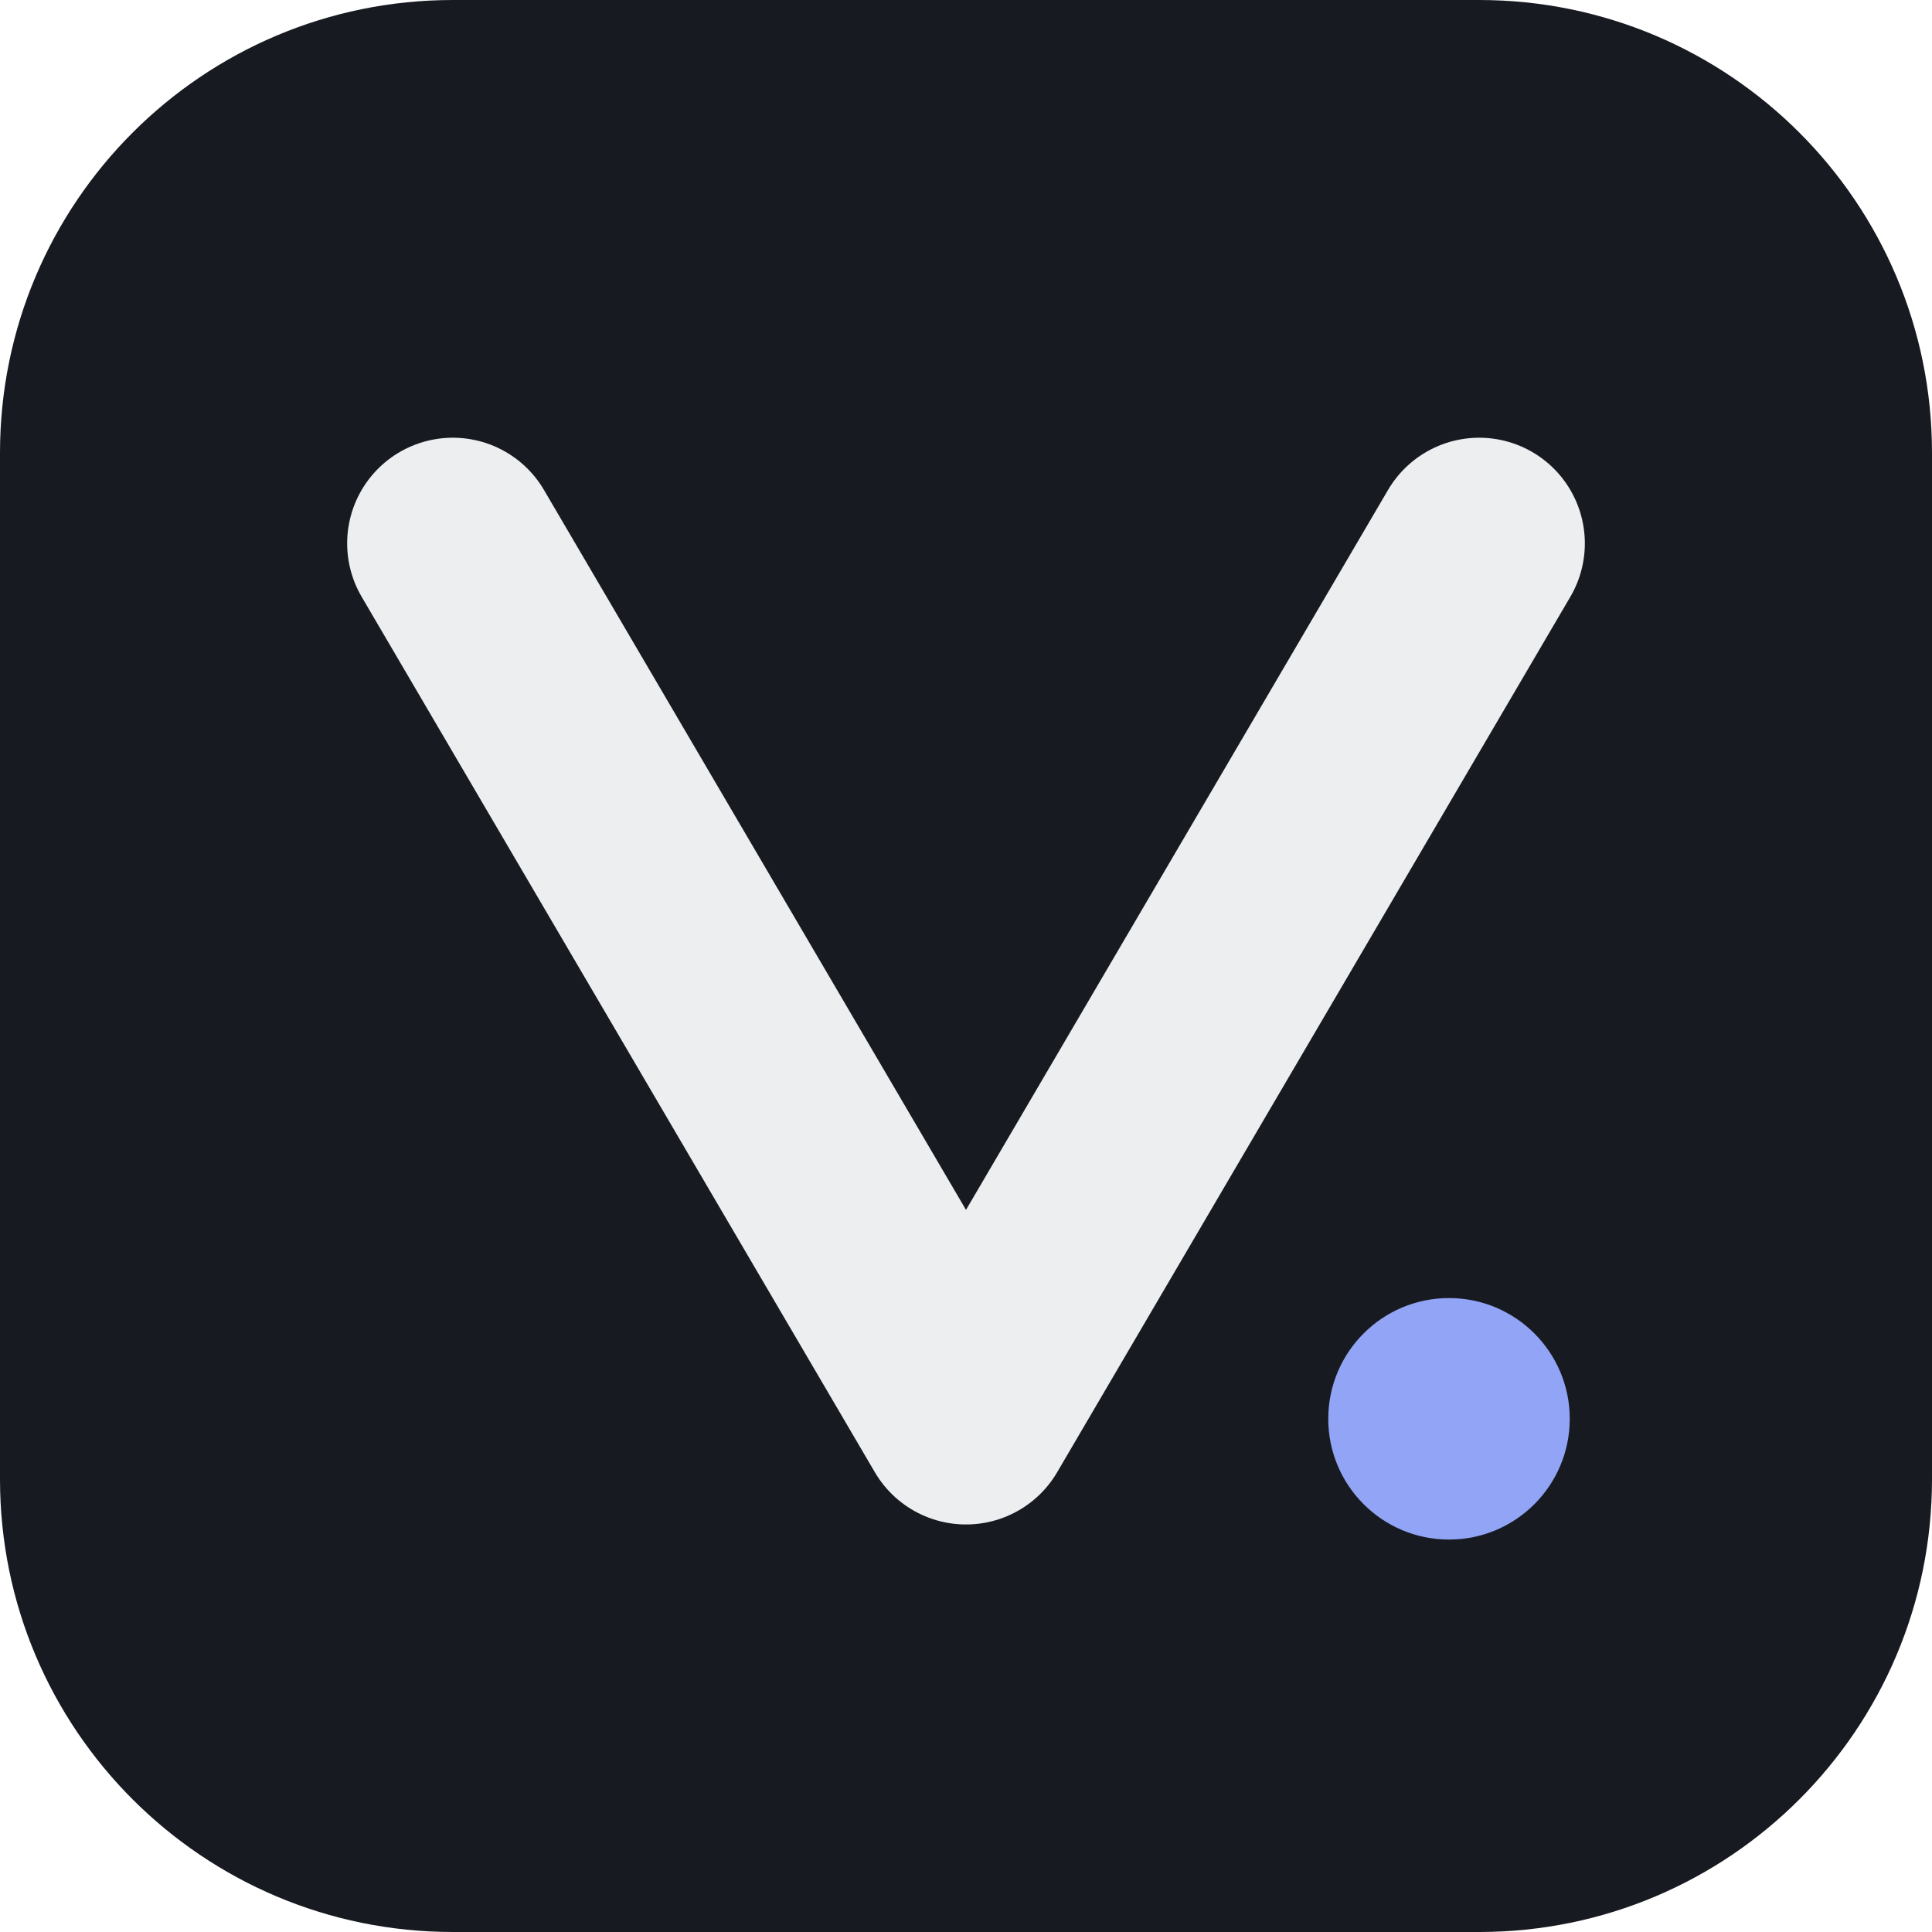
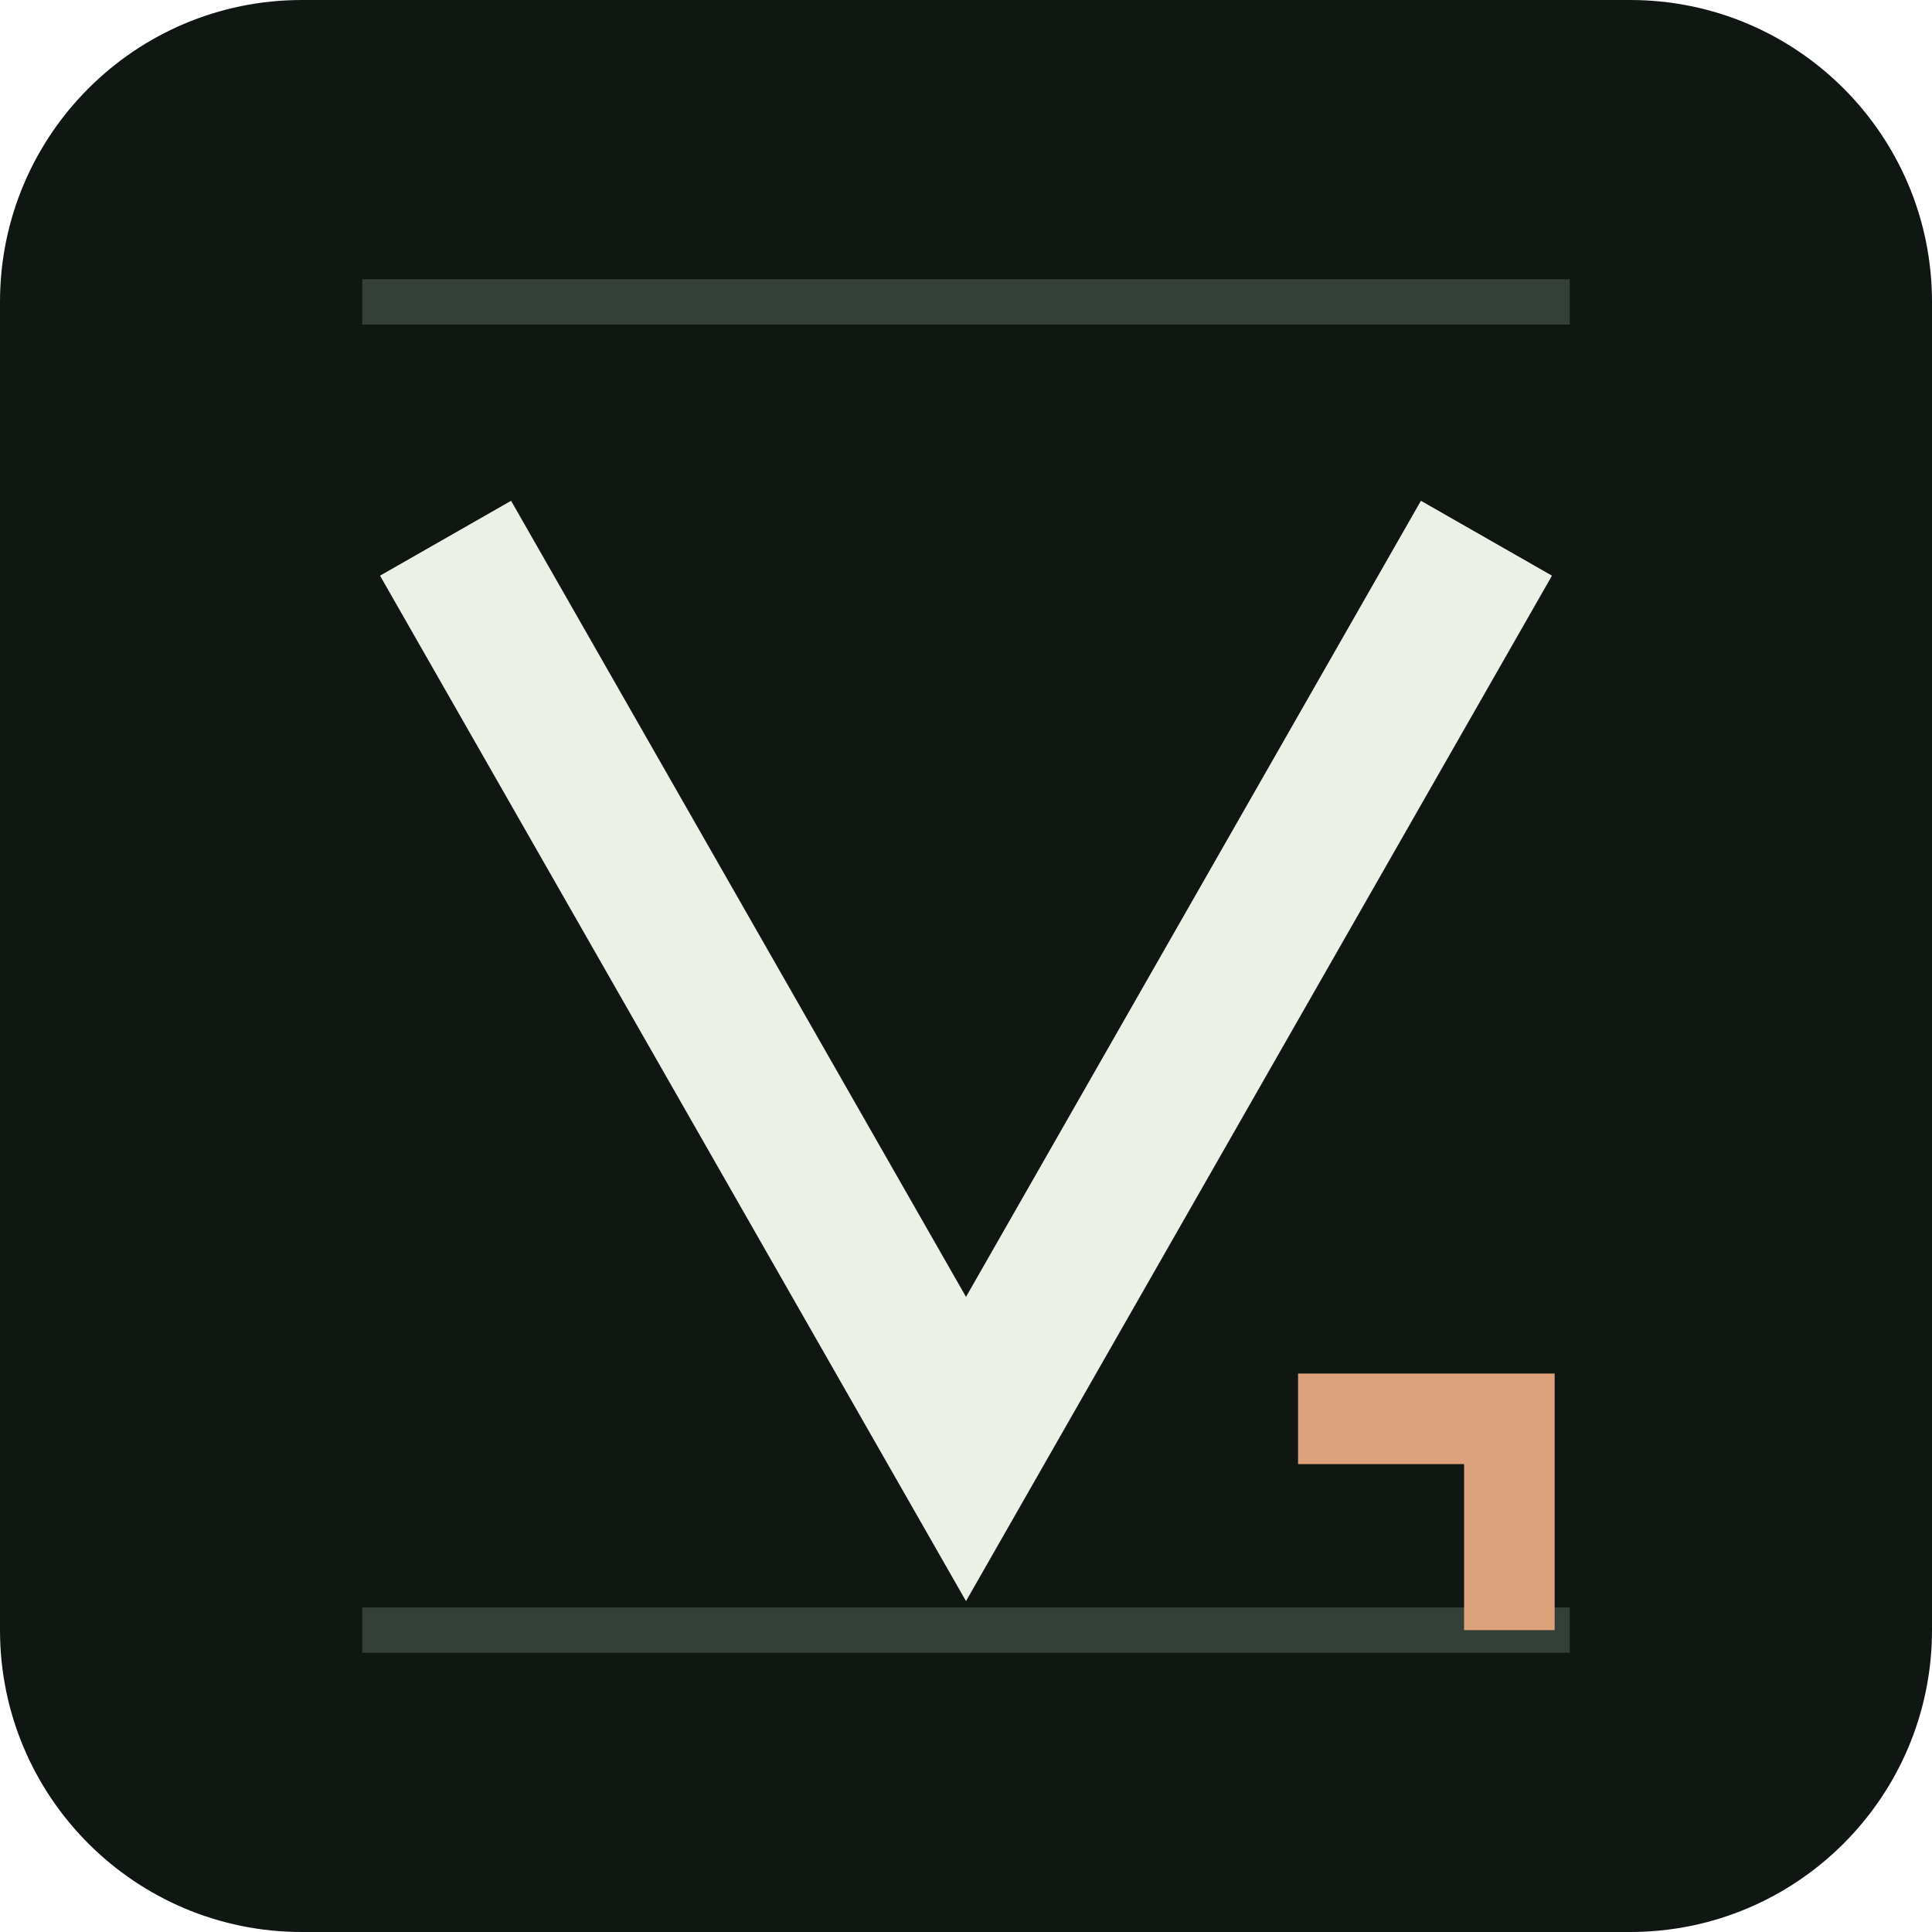
<svg xmlns="http://www.w3.org/2000/svg" viewBox="0 0 64 64">
-   <rect width="64" height="64" rx="15" fill="#171a20" />
-   <path d="m15 18 17 29 17-29" fill="none" stroke="#edeef0" stroke-width="7" stroke-linecap="round" stroke-linejoin="round" />
-   <circle cx="48" cy="47" r="4" fill="#91a4f5" />
+   <rect width="64" height="64" rx="10" fill="#101713" />
+   <path d="M12 10h40M12 54h40" stroke="#344037" stroke-width="1.5" />
+   <path d="m16 20 16 28 16-28" fill="none" stroke="#ecf0e6" stroke-width="5" stroke-linecap="square" stroke-linejoin="miter" />
+   <path d="M43 47h7v7" fill="none" stroke="#dba27b" stroke-width="3" />
</svg>
